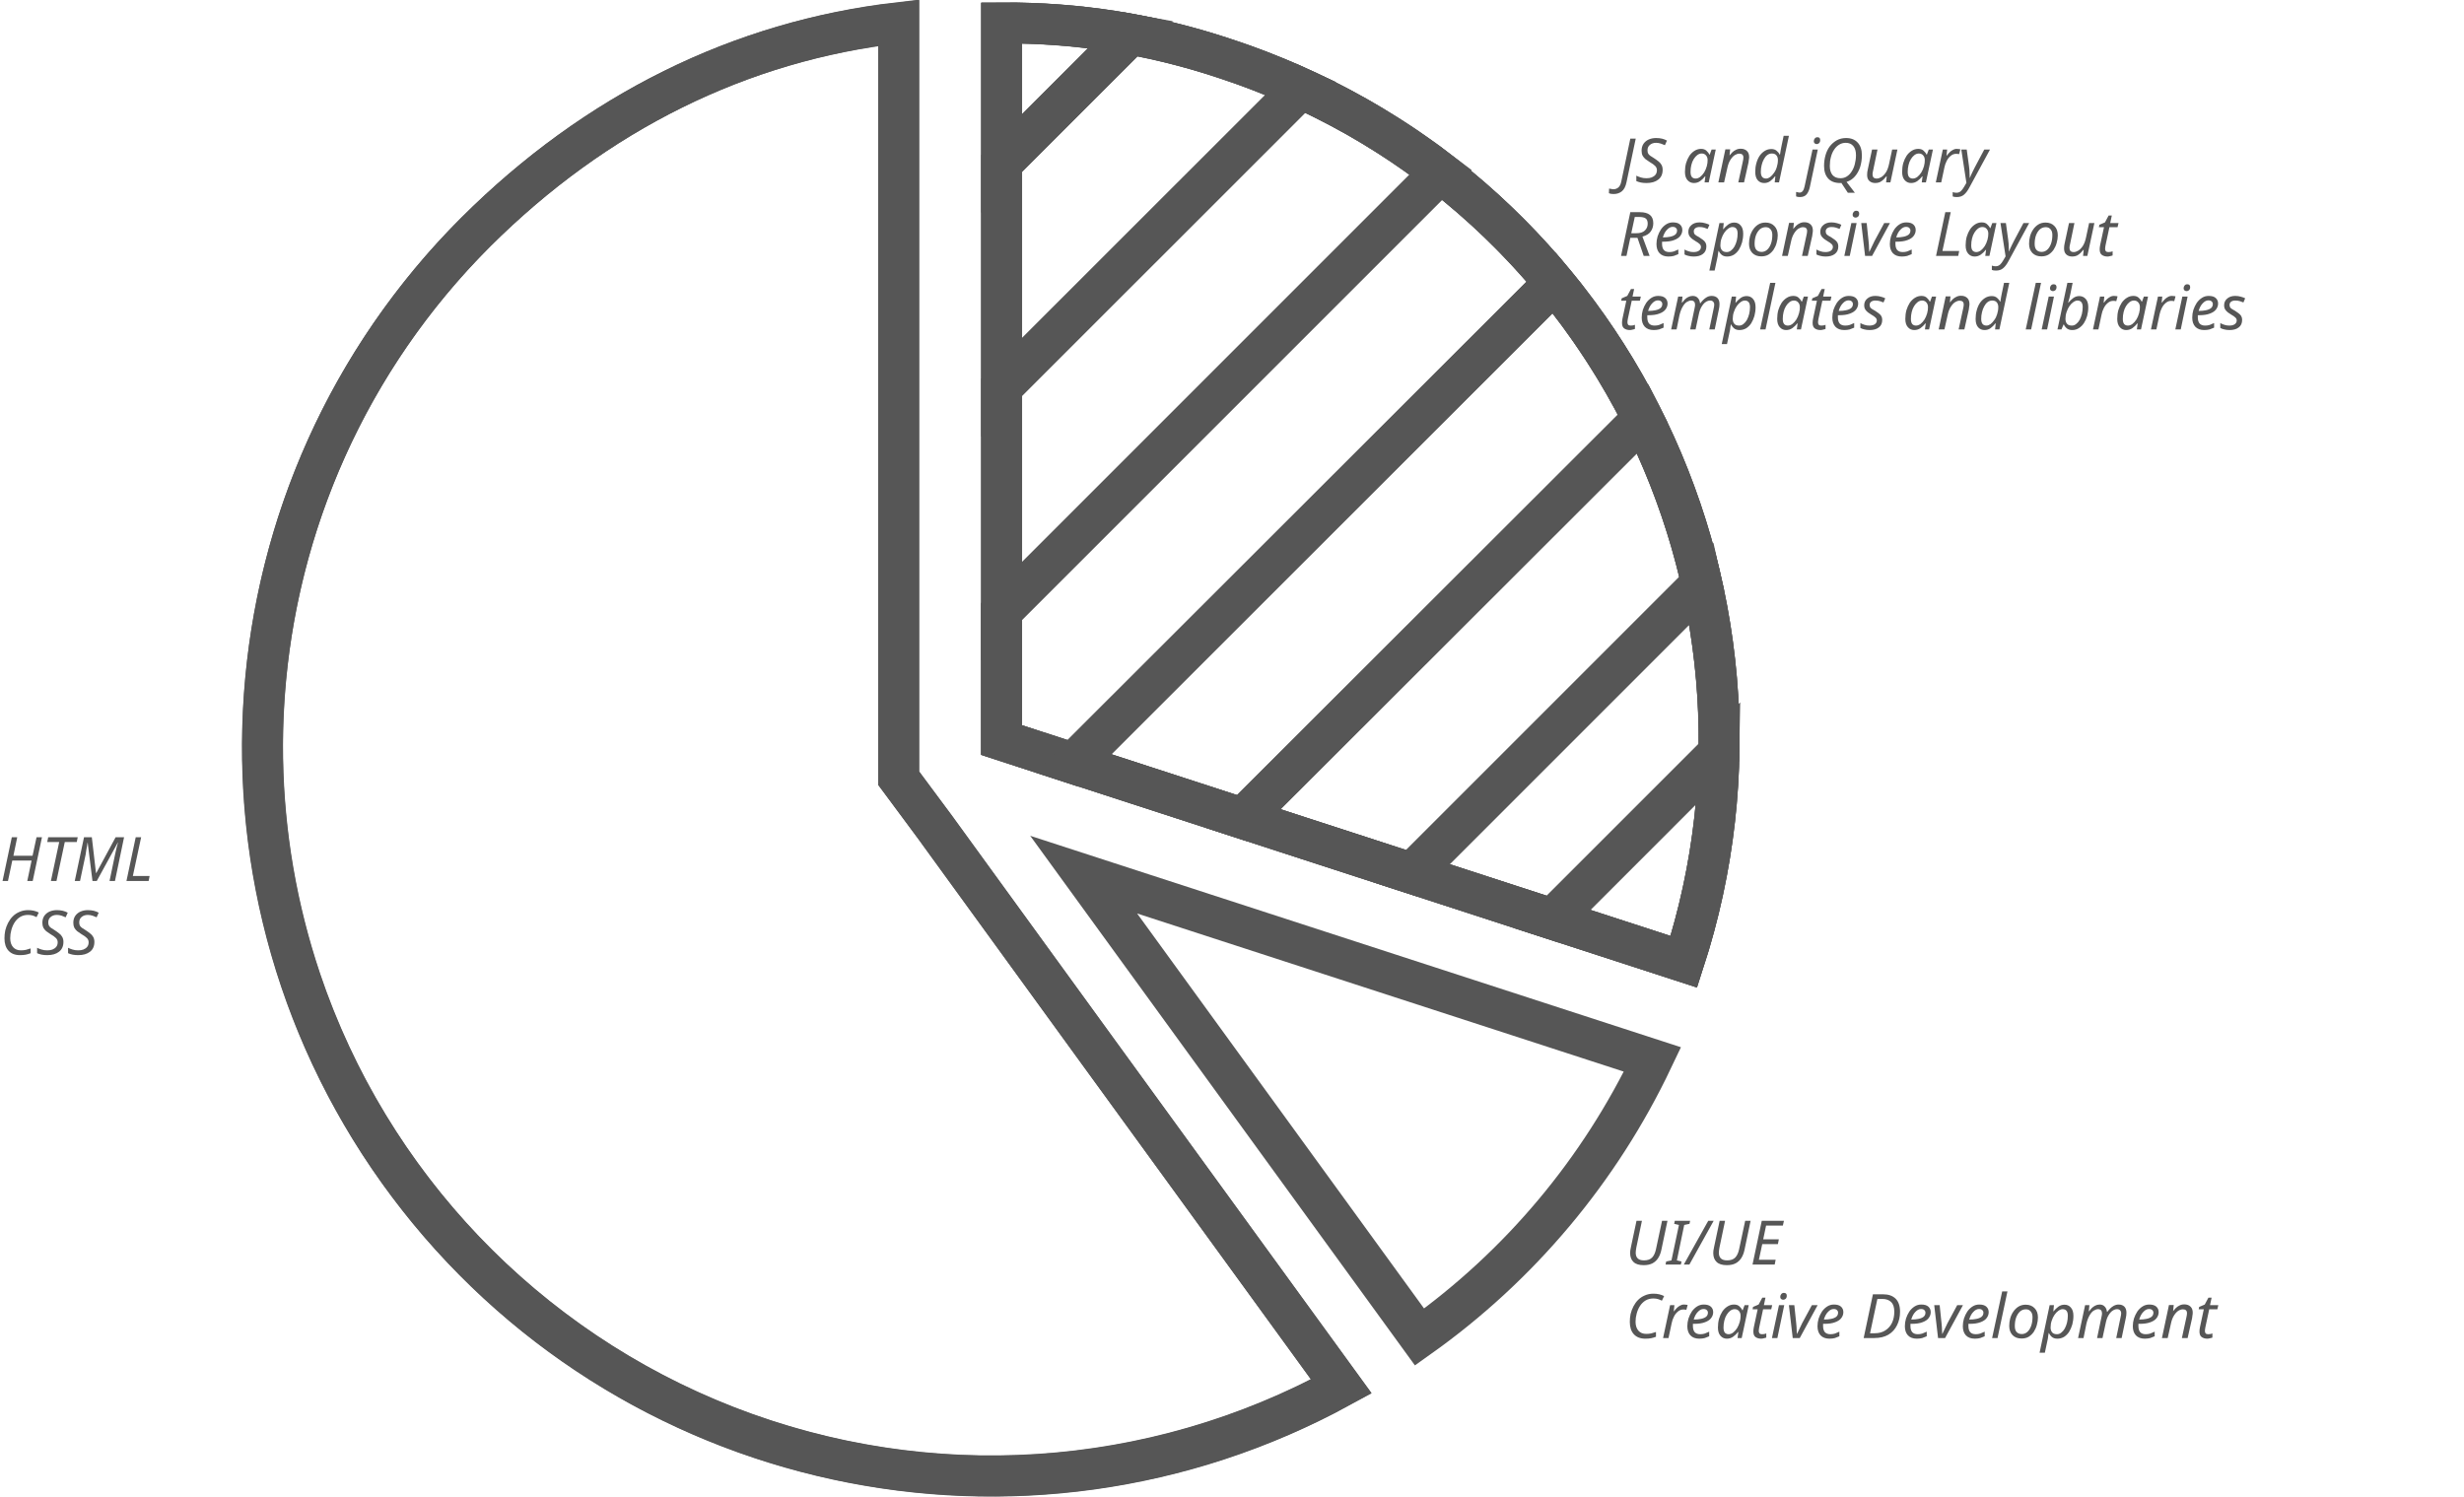
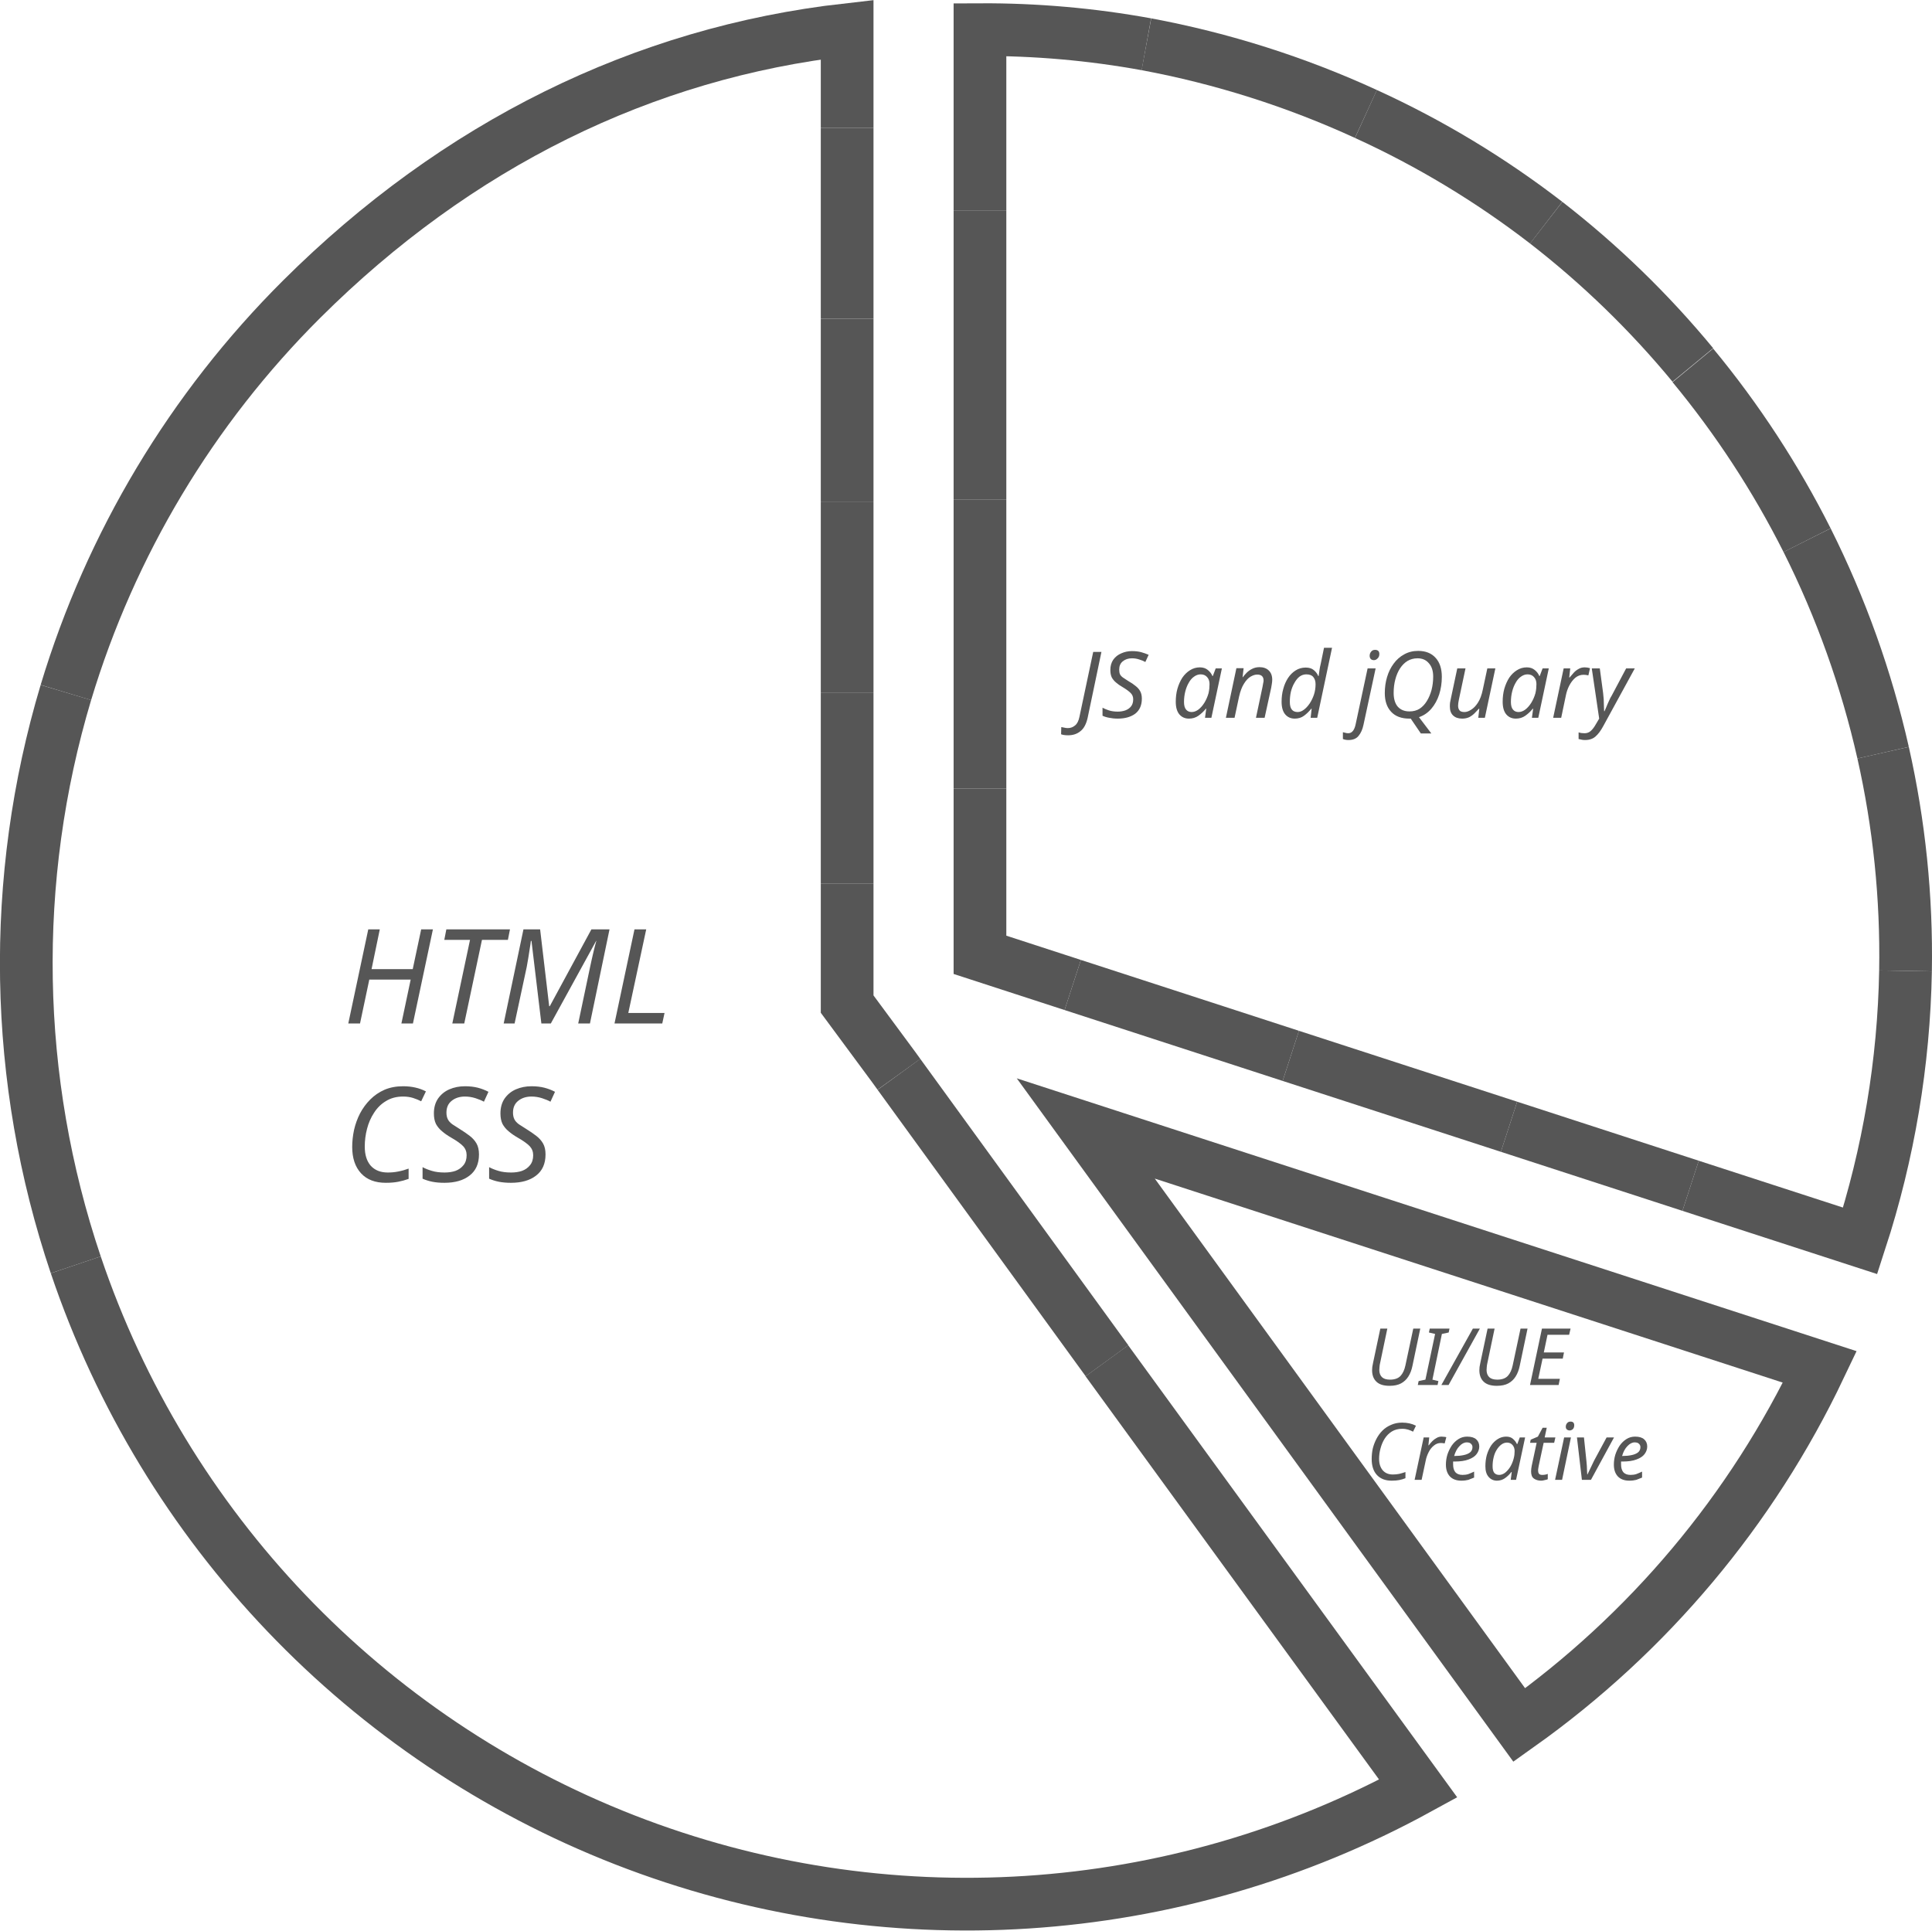
- <svg xmlns="http://www.w3.org/2000/svg" viewBox="0 0 241.27 146.54">
+ <svg xmlns="http://www.w3.org/2000/svg" viewBox="0 0 146.62 146.54">
  <defs>
-     <style>.cls-1{fill:none;stroke:#565656;stroke-miterlimit:10;stroke-width:4px;}.cls-2{font-size:6px;fill:#565656;font-family:IBMPlexMono-Italic, IBM Plex Mono;font-style:italic;}</style>
+     <style>.cls-1{fill:none;stroke:#565656;stroke-miterlimit:10;stroke-width:4px;}.cls-2{font-size:7px;}.cls-2,.cls-3,.cls-4{fill:#565656;font-family:IBMPlexMono-MediumItalic, IBM Plex Mono;font-weight:500;font-style:italic;}.cls-3{font-size:6px;}.cls-4{font-size:10px;}</style>
  </defs>
  <g id="Layer_2" data-name="Layer 2">
-     <g id="Layer_19" data-name="Layer 19">
-       <path class="cls-1" d="M98.08,72.47l66.8,21.71a70.23,70.23,0,0,0-45.09-88.5A66.73,66.73,0,0,0,98.08,2.25Z" />
-       <path class="cls-1" d="M106.11,85.65,139,130.93a70.52,70.52,0,0,0,22.81-27.18Z" />
-       <path class="cls-1" d="M98.08,72.47l66.8,21.71a70.23,70.23,0,0,0-45.09-88.5A66.73,66.73,0,0,0,98.08,2.25Z" />
-       <path class="cls-1" d="M91.57,81,88,76.21v-74C72.51,4,58.36,11,46.6,22.71a71.37,71.37,0,0,0,84.74,113.07Z" />
-       <path class="cls-1" d="M127.37,8.65,98.08,37.93V59.86l43-43A70,70,0,0,0,127.37,8.65Z" />
-       <path class="cls-1" d="M141.05,16.9l-43,43V72.47l7,2.29L152.18,27.7A70.26,70.26,0,0,0,141.05,16.9Z" />
-       <path class="cls-1" d="M119.79,5.68a71.14,71.14,0,0,0-9.07-2.32L98.08,16V37.93L127.37,8.65A71.38,71.38,0,0,0,119.79,5.68Z" />
-       <path class="cls-1" d="M98.08,2.25V16L110.72,3.36A68.66,68.66,0,0,0,98.08,2.25Z" />
-       <path class="cls-1" d="M152.18,27.7,105.12,74.76l16.55,5.38L160.85,41A70.77,70.77,0,0,0,152.18,27.7Z" />
-       <path class="cls-1" d="M152,90l12.87,4.18a70.19,70.19,0,0,0,3.44-20.49Z" />
-       <path class="cls-1" d="M160.85,41,121.67,80.14l16.56,5.38,28.39-28.39A71.05,71.05,0,0,0,160.85,41Z" />
-       <path class="cls-1" d="M166.62,57.13,138.23,85.52,152,90l16.31-16.31A69.82,69.82,0,0,0,166.62,57.13Z" />
-       <path class="cls-1" d="M107.72,103.28h0L91.93,81.54h0l-.36-.5L88,76.21V67.05h0V52.56h0V38.07h0V24.19h0V9.7h0V2.25C72.51,4,58.36,11,46.6,22.71A71.13,71.13,0,0,0,28.73,52.56h0A71.69,71.69,0,0,0,29.46,96h0a71.35,71.35,0,0,0,101.88,39.75Z" />
-       <path class="cls-1" d="M26.57,81.54h0Z" />
-       <path class="cls-1" d="M26.57,67.05h0Z" />
-       <path class="cls-1" d="M41.65,117.77h0Z" />
-       <path class="cls-1" d="M41.65,103.28h0Z" />
-       <path class="cls-1" d="M41.65,88.79h0Z" />
-       <path class="cls-1" d="M41.65,74.3h0Z" />
-       <path class="cls-1" d="M41.65,59.81h0Z" />
-       <path class="cls-1" d="M41.65,45.32h0Z" />
-       <path class="cls-1" d="M41.65,31.43h0Z" />
-       <path class="cls-1" d="M56.72,125h0Z" />
-       <path class="cls-1" d="M56.72,110.52h0Z" />
-       <path class="cls-1" d="M56.72,96h0Z" />
-       <path class="cls-1" d="M56.72,81.54h0Z" />
-       <path class="cls-1" d="M56.72,67.05h0Z" />
-       <path class="cls-1" d="M56.72,52.56h0Z" />
-       <path class="cls-1" d="M56.72,38.07h0Z" />
-       <path class="cls-1" d="M56.72,24.19h0Z" />
-       <path class="cls-1" d="M71.79,132.26h0Z" />
-       <path class="cls-1" d="M71.79,117.77h0Z" />
-       <path class="cls-1" d="M71.79,103.28h0Z" />
-       <path class="cls-1" d="M71.79,88.79h0Z" />
-       <path class="cls-1" d="M71.79,74.3h0Z" />
-       <path class="cls-1" d="M71.79,59.81h0Z" />
-       <path class="cls-1" d="M71.79,45.32h0Z" />
-       <path class="cls-1" d="M71.79,31.43h0Z" />
-       <path class="cls-1" d="M71.79,16.94h0Z" />
-       <path class="cls-1" d="M86.86,139.5h0Z" />
-       <path class="cls-1" d="M86.86,125h0Z" />
-       <path class="cls-1" d="M86.86,110.52h0Z" />
-       <path class="cls-1" d="M86.86,96h0Z" />
-       <path class="cls-1" d="M123,125h0Z" />
-       <path class="cls-1" d="M101.93,132.26h0Z" />
-       <path class="cls-1" d="M101.93,117.77h0Z" />
-       <path class="cls-1" d="M117,139.5h0Z" />
-       <text class="cls-2" transform="translate(158.48 17.86)">JS and jQuary<tspan x="0" y="7.2">Responsive Layout</tspan>
-         <tspan x="0" y="14.4">templates and libraries</tspan>
+     <g id="graph2">
+       <path class="cls-1" d="M82.4,85.65l32.9,45.28a70.52,70.52,0,0,0,22.81-27.18Z" />
+       <path class="cls-1" d="M117.34,16.9a70,70,0,0,0-13.68-8.25" />
+       <line class="cls-1" x1="74.37" y1="37.93" x2="74.37" y2="59.86" />
+       <path class="cls-1" d="M128.47,27.7a70.26,70.26,0,0,0-11.13-10.8" />
+       <polyline class="cls-1" points="74.37 59.86 74.37 72.47 81.41 74.76" />
+       <line class="cls-1" x1="74.37" y1="16" x2="74.37" y2="37.93" />
+       <path class="cls-1" d="M103.66,8.65A71.19,71.19,0,0,0,87,3.36" />
+       <path class="cls-1" d="M87,3.36A68.66,68.66,0,0,0,74.37,2.25V16" />
+       <path class="cls-1" d="M137.14,41a70.77,70.77,0,0,0-8.67-13.27" />
+       <line class="cls-1" x1="81.41" y1="74.76" x2="97.96" y2="80.14" />
+       <path class="cls-1" d="M128.3,90l12.87,4.18a70.19,70.19,0,0,0,3.44-20.49" />
+       <path class="cls-1" d="M142.91,57.13A71.05,71.05,0,0,0,137.14,41" />
+       <line class="cls-1" x1="97.96" y1="80.14" x2="114.52" y2="85.52" />
+       <path class="cls-1" d="M144.61,73.69a69.82,69.82,0,0,0-1.7-16.56" />
+       <line class="cls-1" x1="114.52" y1="85.52" x2="128.3" y2="90" />
+       <line class="cls-1" x1="84.01" y1="103.28" x2="68.22" y2="81.54" />
+       <path class="cls-1" d="M5.75,96a71.35,71.35,0,0,0,101.88,39.75L84,103.28" />
+       <path class="cls-1" d="M5,52.56A71.69,71.69,0,0,0,5.75,96" />
+       <path class="cls-1" d="M64.29,9.7V2.25C48.8,4,34.65,11,22.89,22.71A71.13,71.13,0,0,0,5,52.56" />
+       <line class="cls-1" x1="64.29" y1="24.19" x2="64.29" y2="9.7" />
+       <line class="cls-1" x1="64.29" y1="38.07" x2="64.29" y2="24.19" />
+       <line class="cls-1" x1="64.29" y1="52.56" x2="64.29" y2="38.07" />
+       <line class="cls-1" x1="64.29" y1="67.05" x2="64.29" y2="52.56" />
+       <polyline class="cls-1" points="68.22 81.54 67.86 81.04 64.29 76.21 64.29 67.05" />
+       <text class="cls-2" transform="translate(81.62 54.48)">JS and jQuary</text>
+       <text class="cls-3" transform="translate(103.66 105.12)">UI/UE<tspan x="0" y="7.2">Creative</tspan>
      </text>
-       <text class="cls-2" transform="translate(159.15 123.83)">UI/UE<tspan x="0" y="7.2">Creative Development</tspan>
-       </text>
-       <text class="cls-2" transform="translate(0 86.27)">HTML<tspan x="0" y="7.2">CSS</tspan>
+       <text class="cls-4" transform="translate(26.01 77.68)">HTML<tspan x="0" y="12">CSS</tspan>
      </text>
    </g>
  </g>
</svg>
